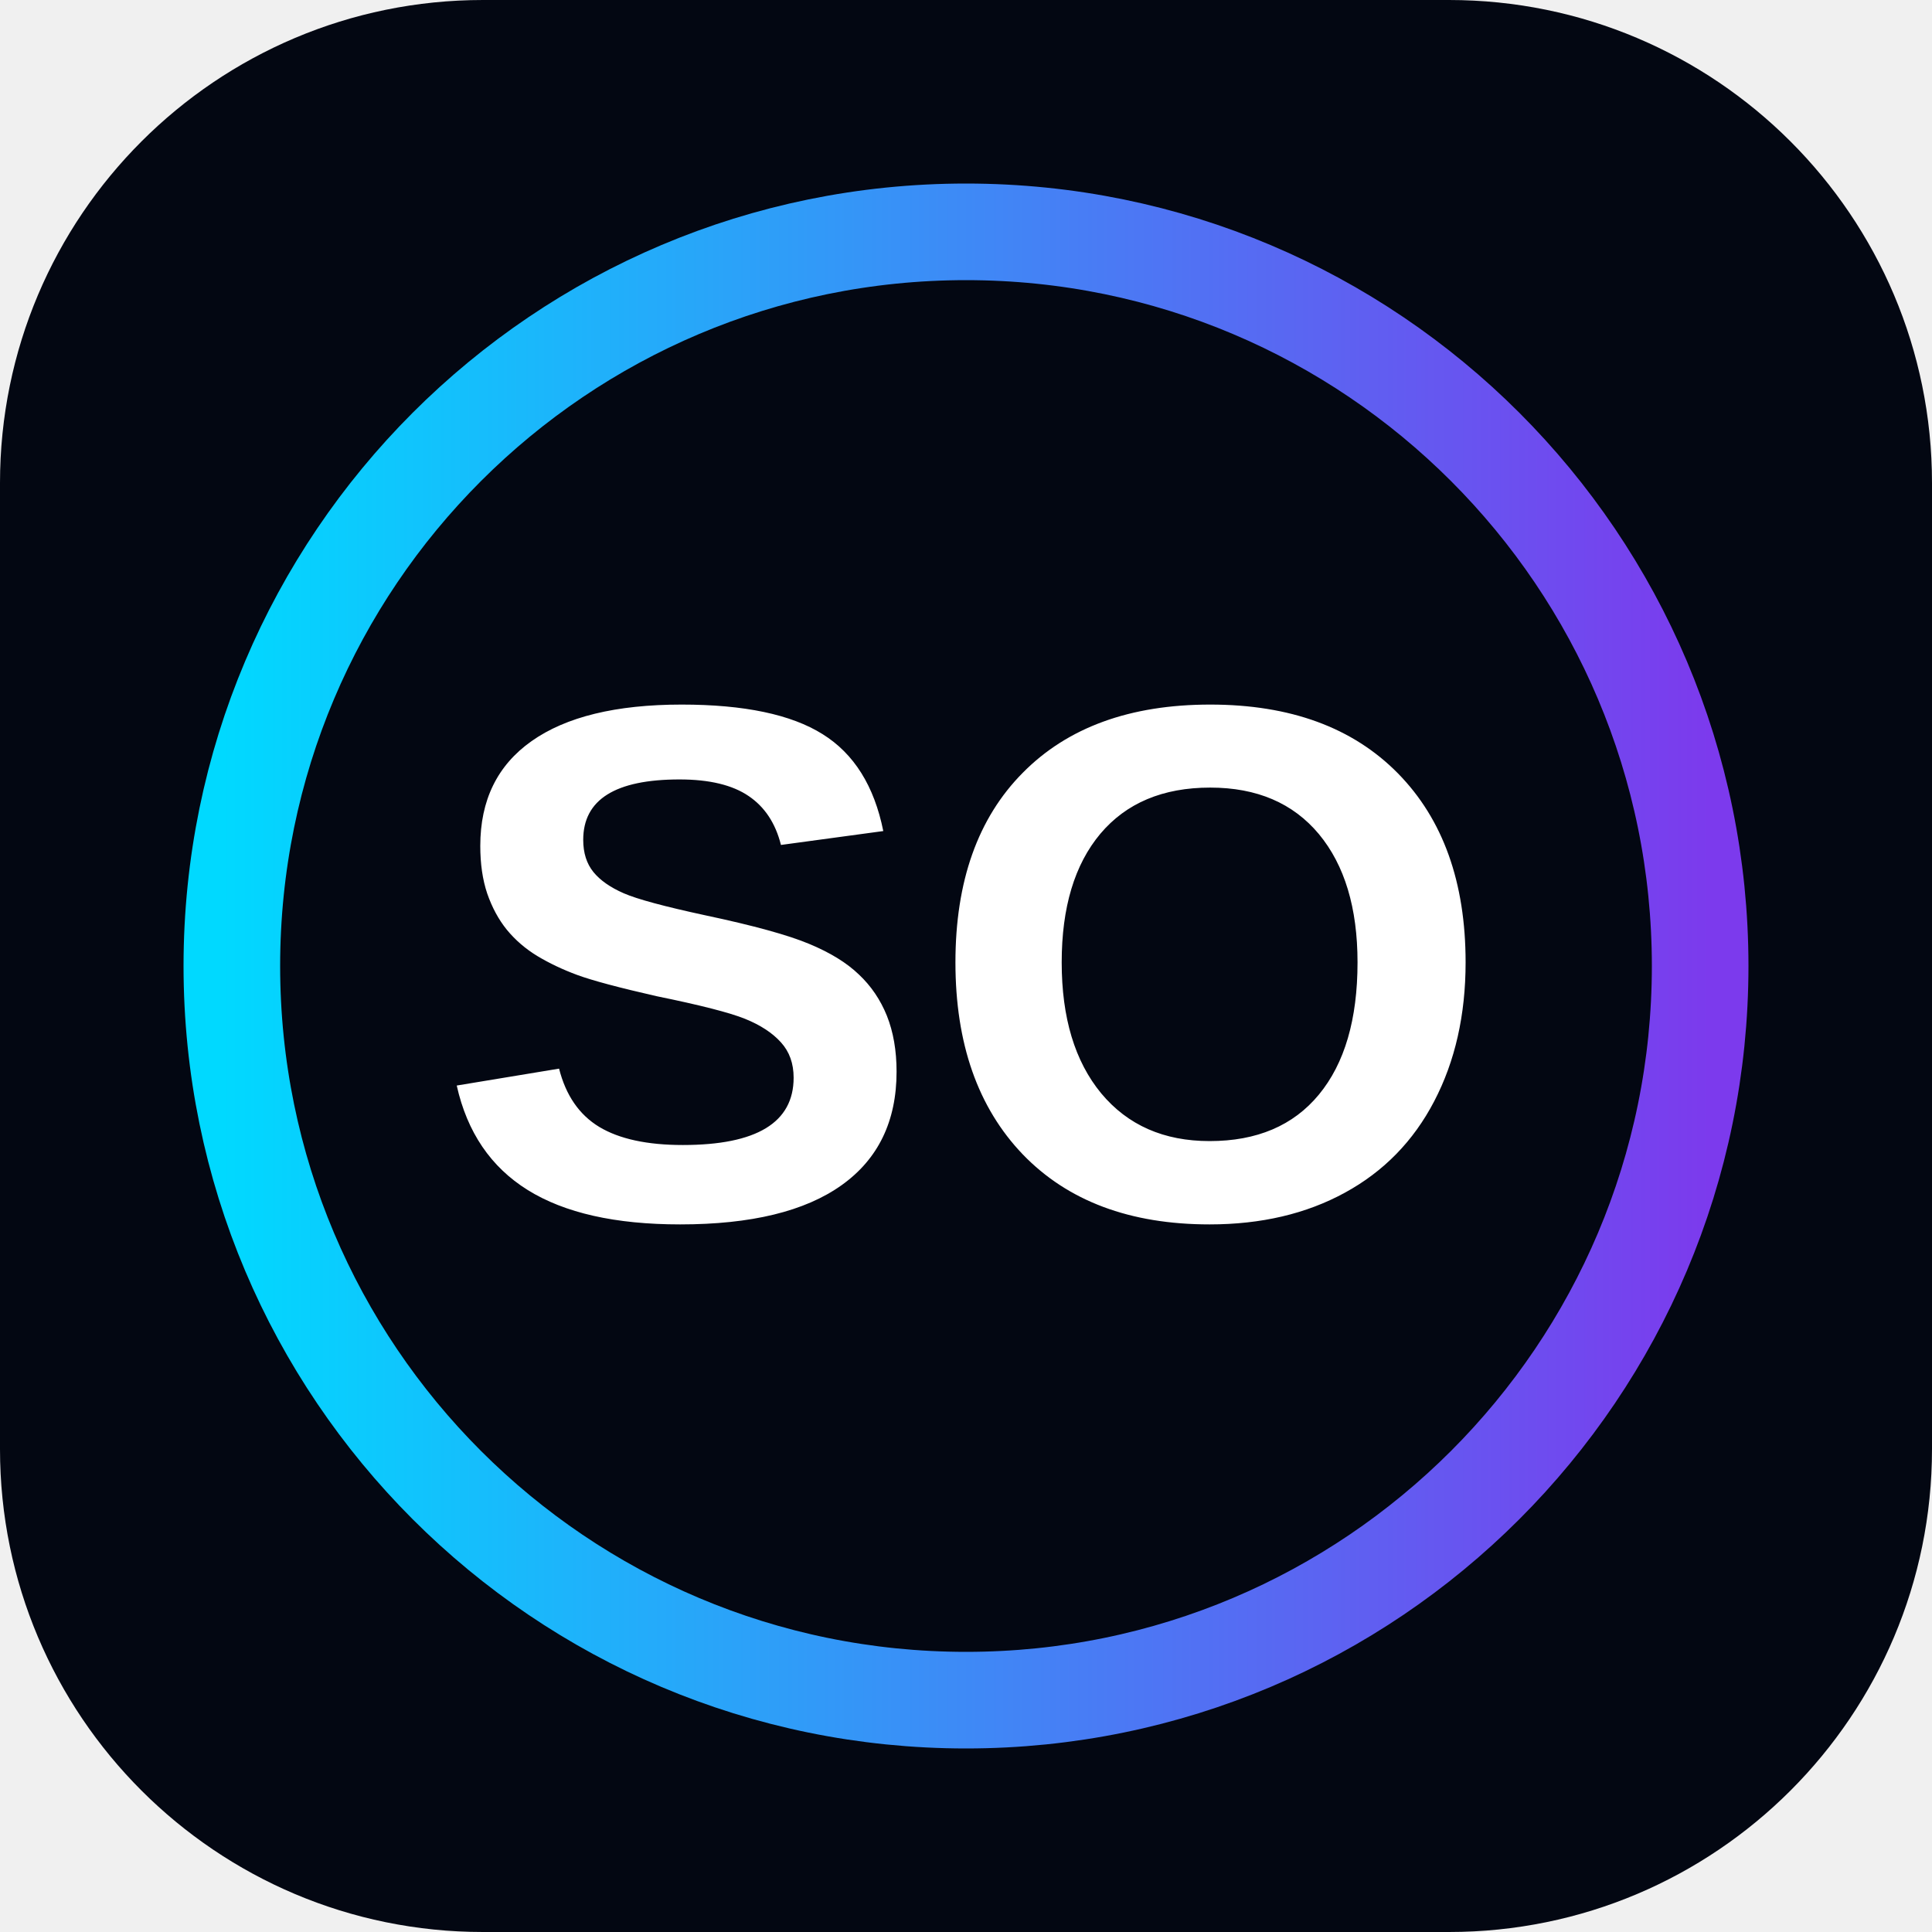
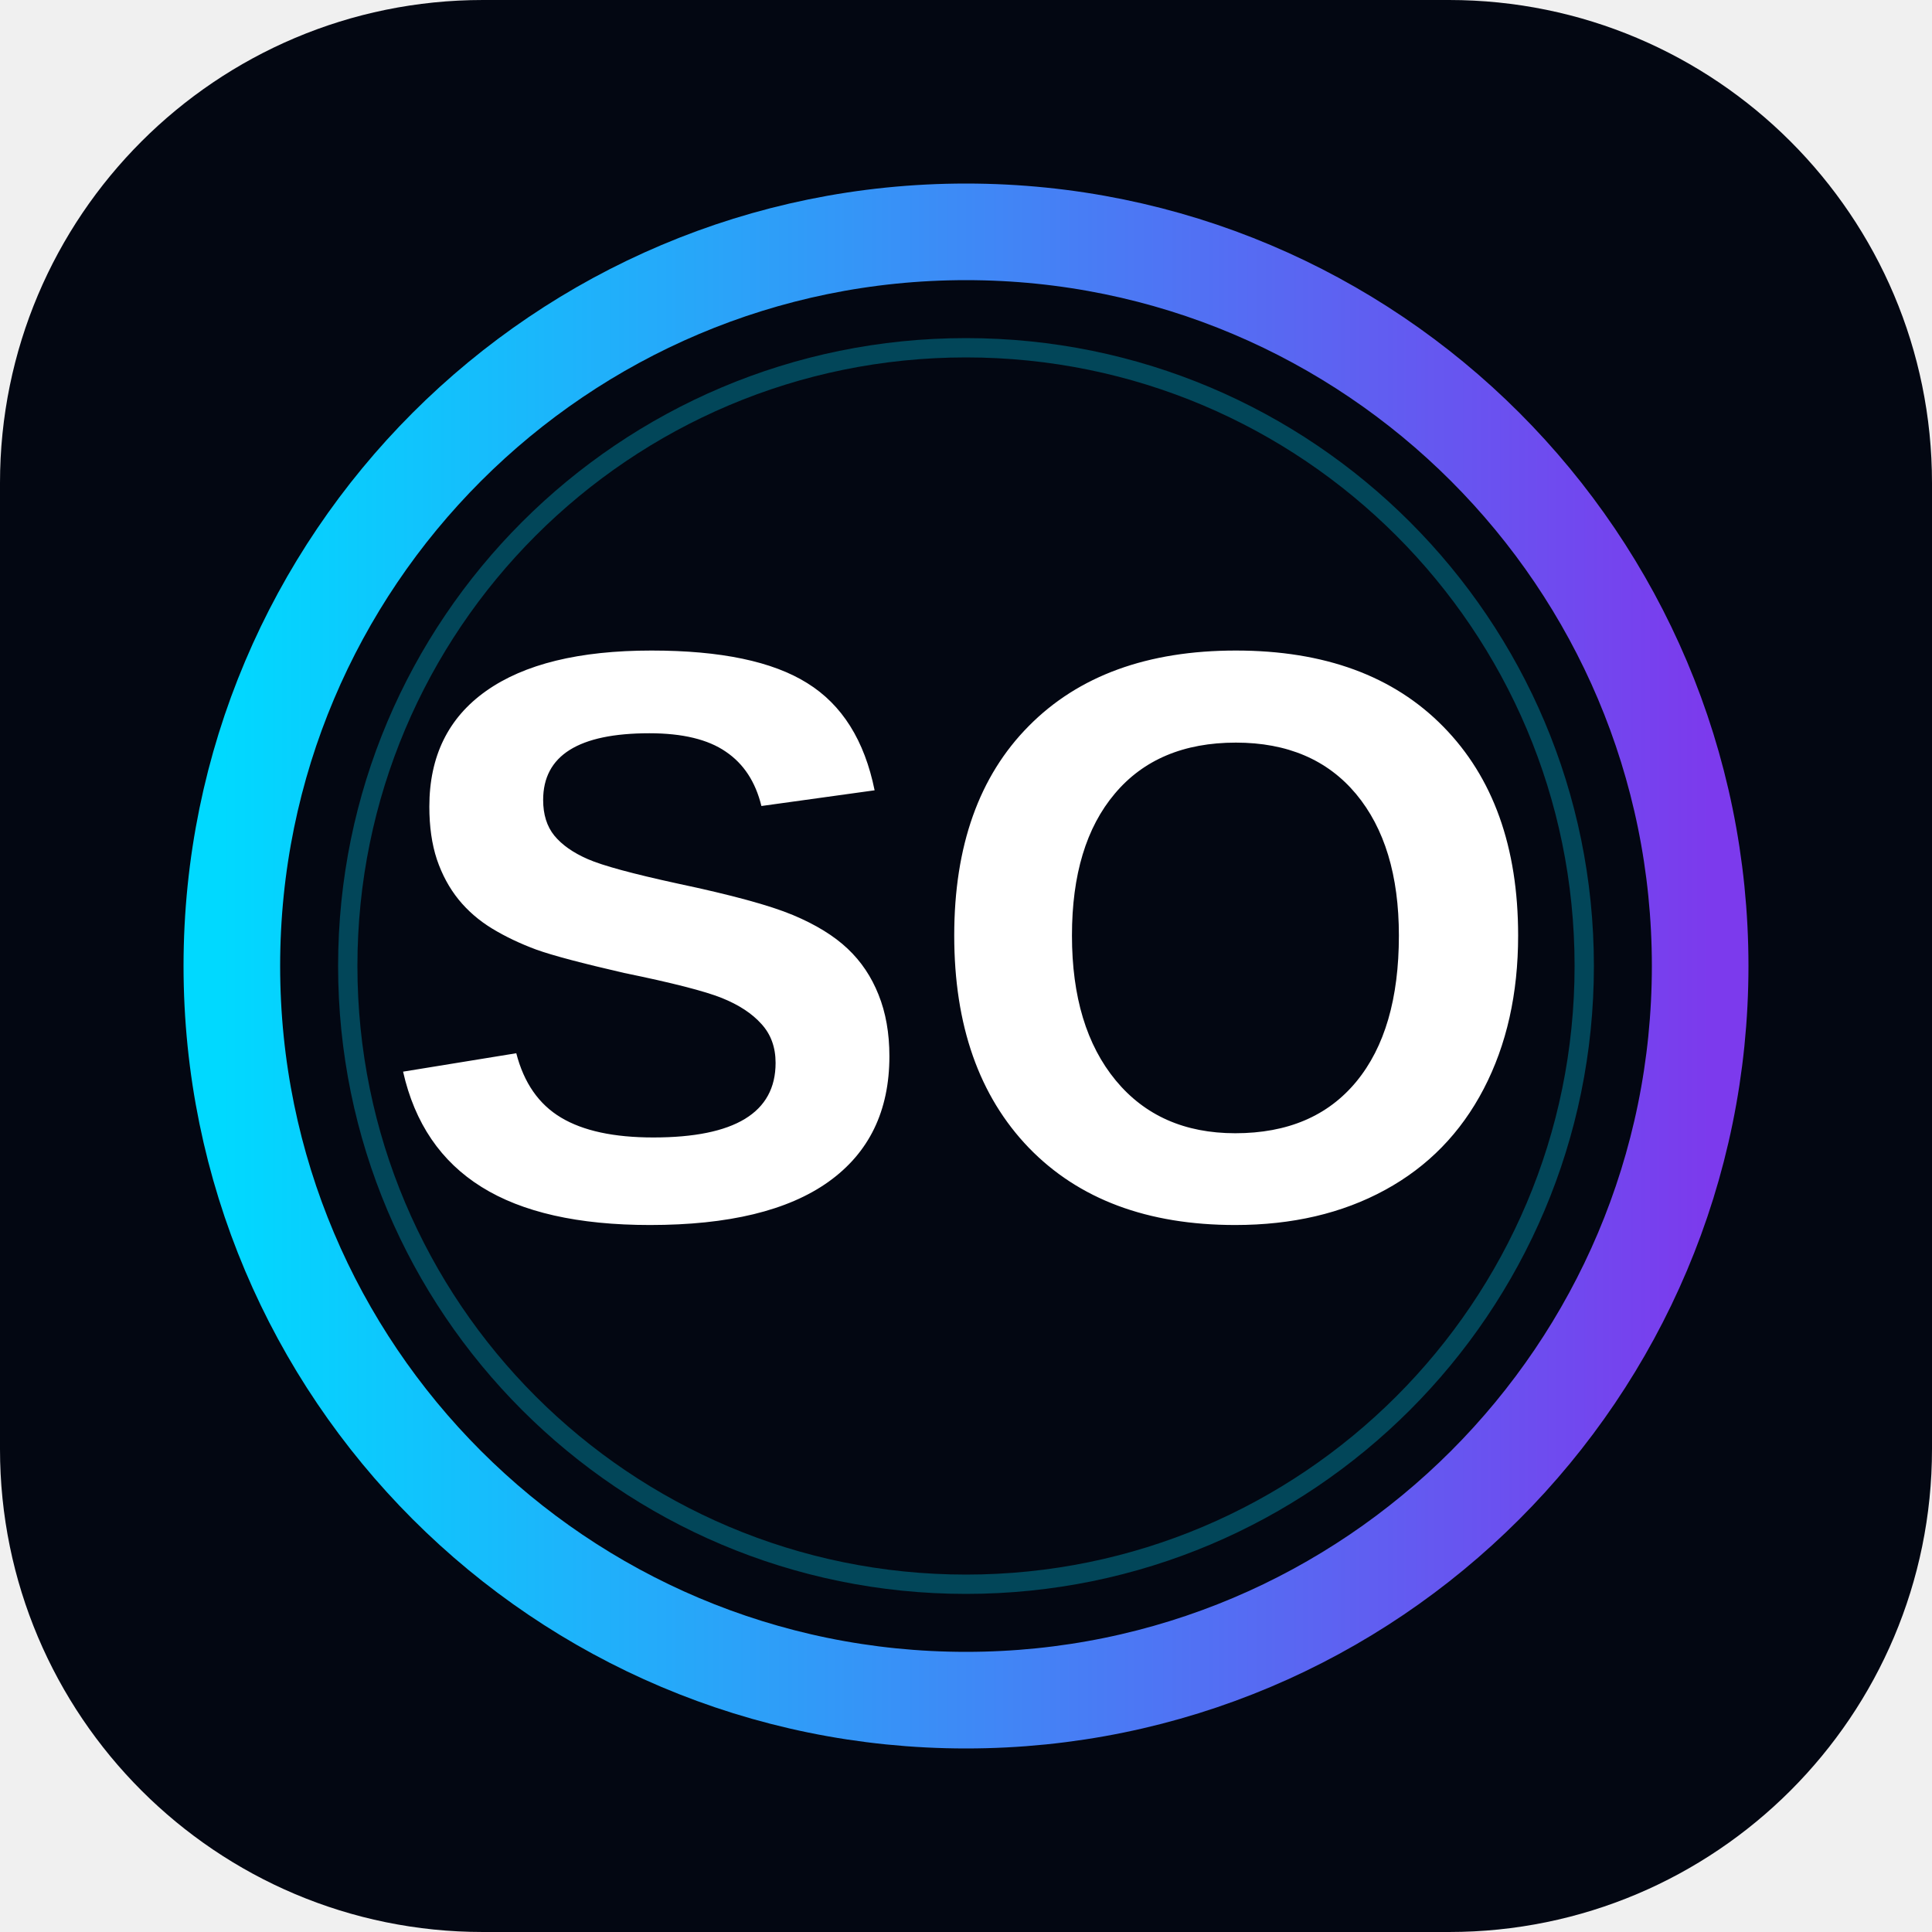
<svg xmlns="http://www.w3.org/2000/svg" viewBox="0 0 100 100">
  <defs>
    <linearGradient id="g">
      <stop stop-color="#00d9ff" />
      <stop offset="1" stop-color="#7c3aed" />
    </linearGradient>
  </defs>
  <rect width="100" height="100" rx="25" fill="#030712" />
  <circle cx="50" cy="50" r="38" fill="none" stroke="url(#g)" stroke-width="5" />
-   <text x="50" y="63" text-anchor="middle" font-size="38" font-weight="bold" fill="#fff" font-family="Arial">SO</text>
+   <circle cx="50" cy="50" r="32" fill="none" stroke="#00d9ff" opacity=".3" />
+   <text x="50" y="63" text-anchor="middle" font-size="42" font-family="Arial" font-weight="900" fill="#fff">SO</text>
</svg>
